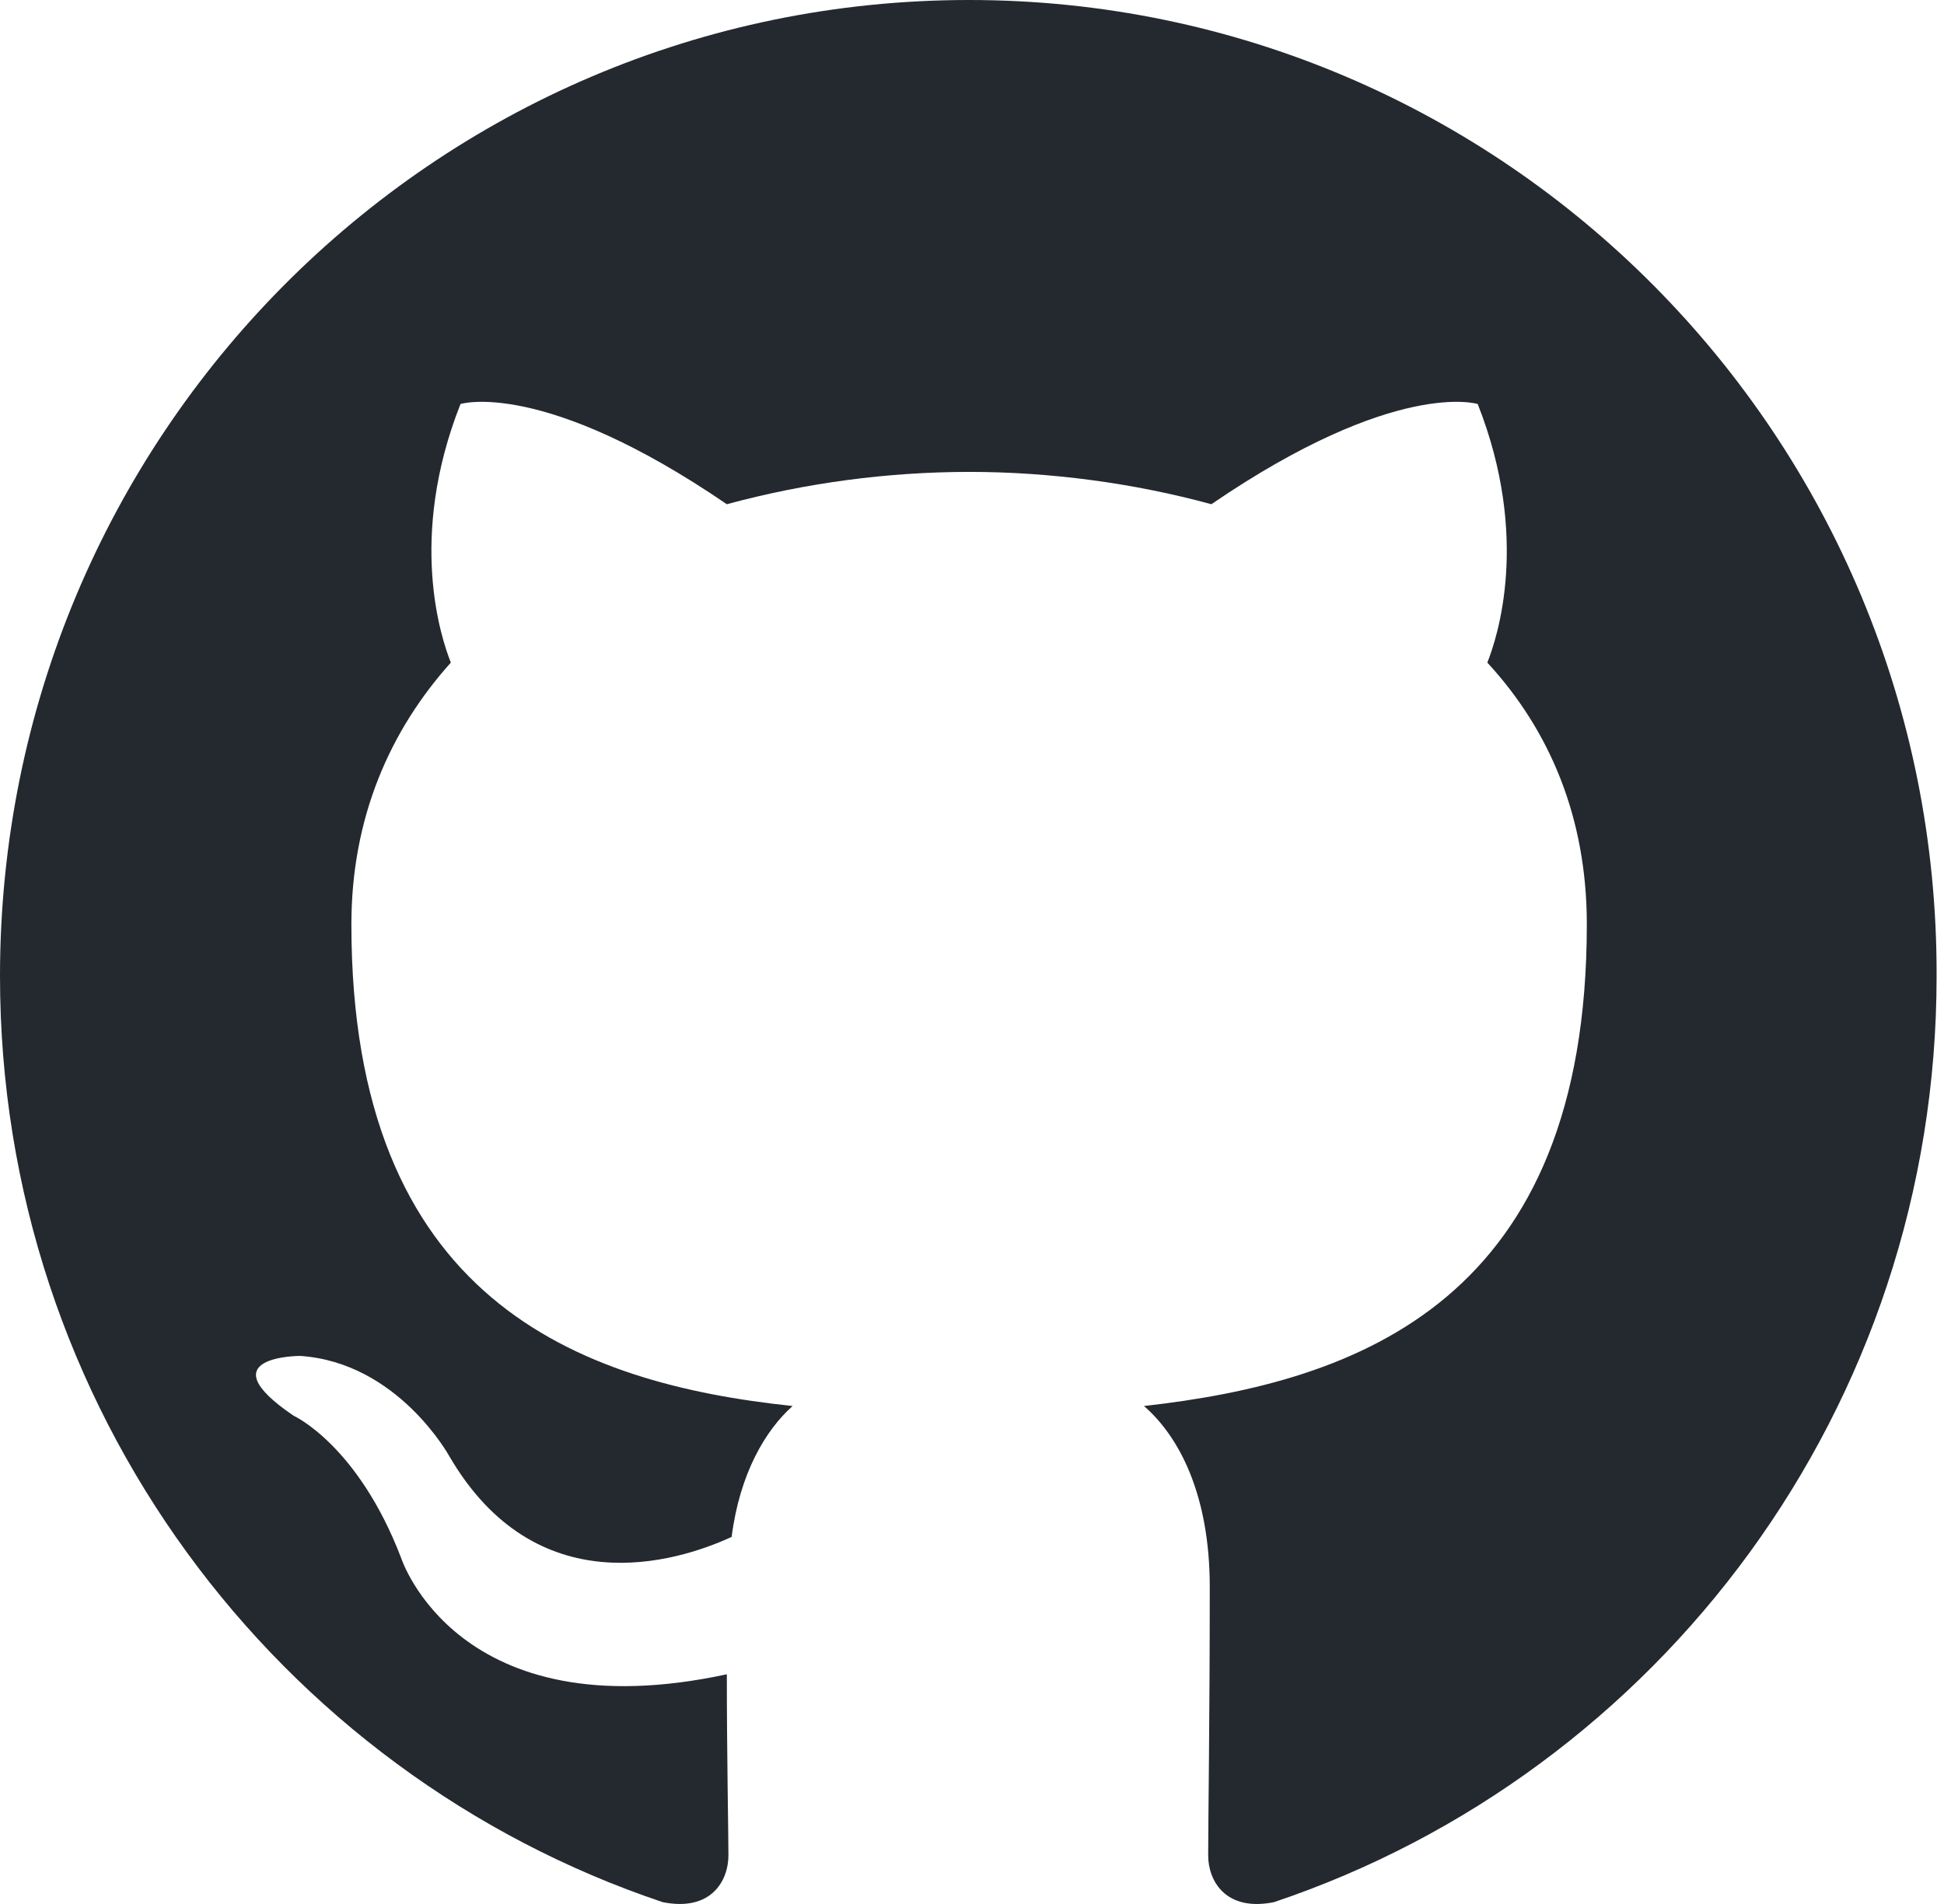
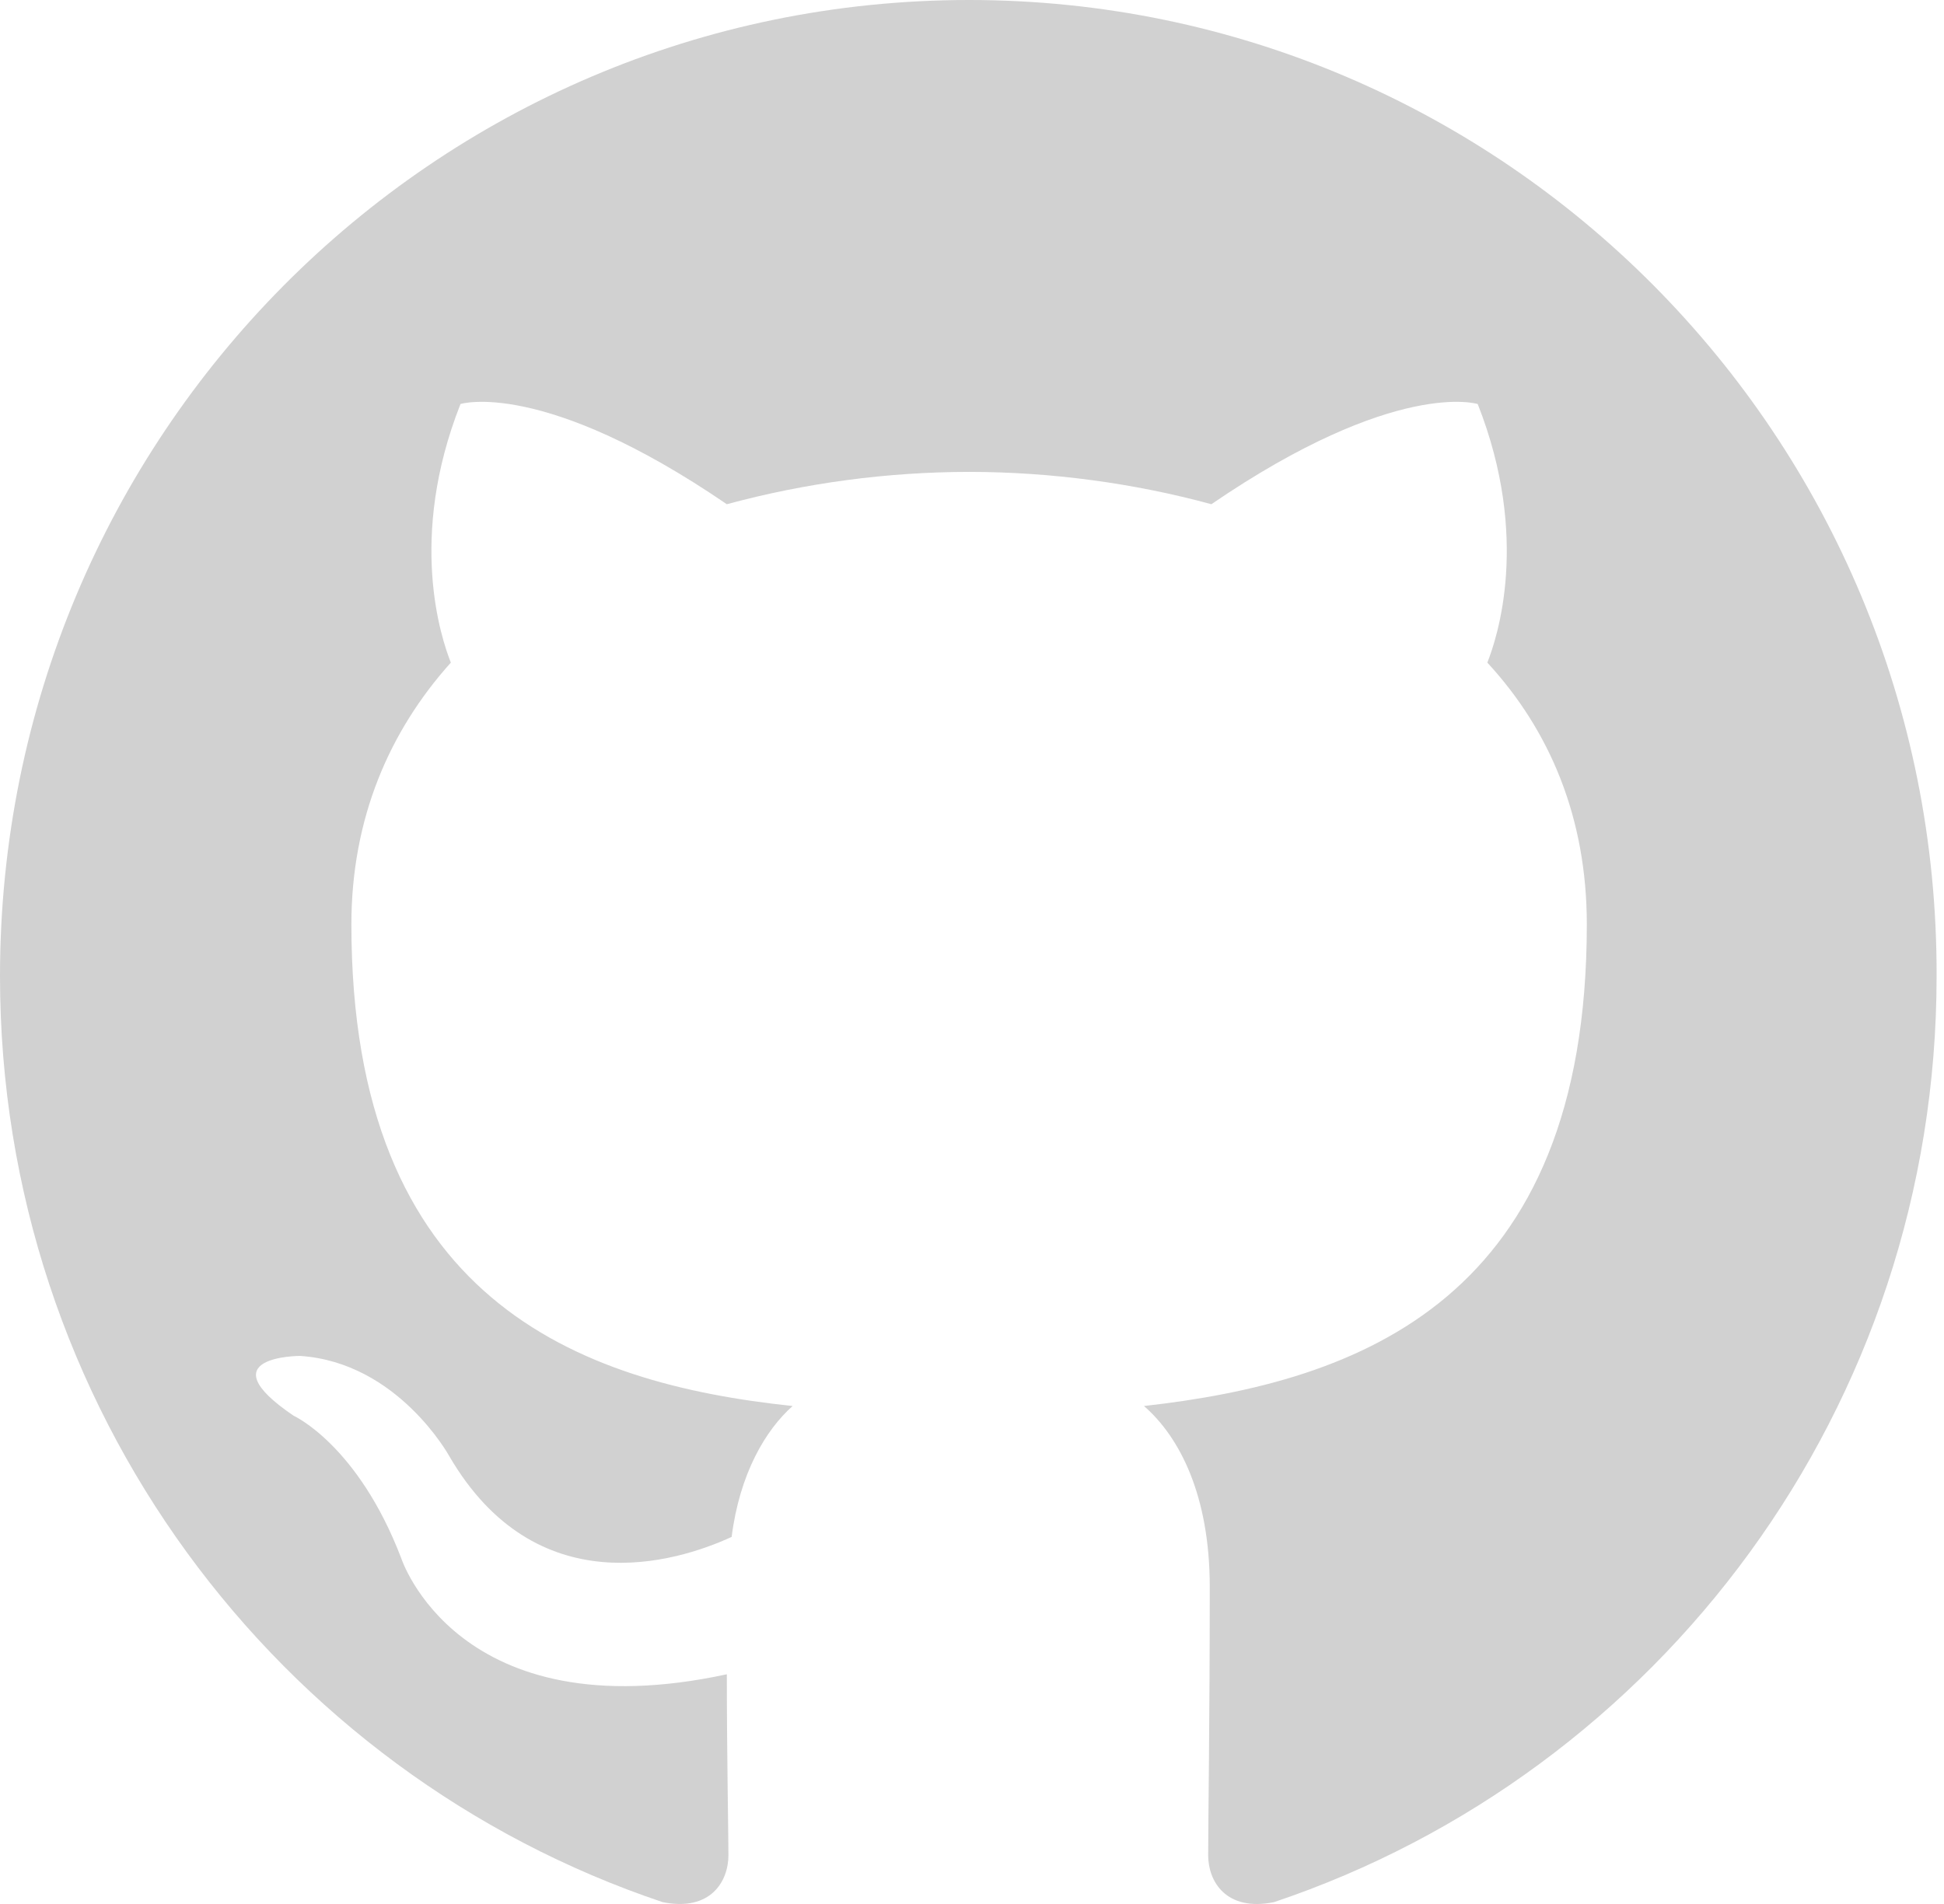
<svg xmlns="http://www.w3.org/2000/svg" width="98" height="96">
-   <path fill-rule="evenodd" clip-rule="evenodd" d="M48.854 0C21.839 0 0 22 0 49.217c0 21.756 13.993 40.172 33.405 46.69 2.427.49 3.316-1.059 3.316-2.362 0-1.141-.08-5.052-.08-9.127-13.59 2.934-16.42-5.867-16.42-5.867-2.184-5.704-5.42-7.17-5.42-7.17-4.448-3.015.324-3.015.324-3.015 4.934.326 7.523 5.052 7.523 5.052 4.367 7.496 11.404 5.378 14.235 4.074.404-3.178 1.699-5.378 3.074-6.6-10.839-1.141-22.243-5.378-22.243-24.283 0-5.378 1.94-9.778 5.014-13.2-.485-1.222-2.184-6.275.486-13.038 0 0 4.125-1.304 13.426 5.052a46.97 46.97 0 0 1 12.214-1.63c4.125 0 8.33.571 12.213 1.63 9.302-6.356 13.427-5.052 13.427-5.052 2.67 6.763.97 11.816.485 13.038 3.155 3.422 5.015 7.822 5.015 13.2 0 18.905-11.404 23.06-22.324 24.283 1.78 1.548 3.316 4.481 3.316 9.126 0 6.6-.08 11.897-.08 13.526 0 1.304.89 2.853 3.316 2.364 19.412-6.52 33.405-24.935 33.405-46.691C97.707 22 75.788 0 48.854 0z" fill="#24292f" />
+   <path fill-rule="evenodd" clip-rule="evenodd" d="M48.854 0C21.839 0 0 22 0 49.217c0 21.756 13.993 40.172 33.405 46.69 2.427.49 3.316-1.059 3.316-2.362 0-1.141-.08-5.052-.08-9.127-13.59 2.934-16.42-5.867-16.42-5.867-2.184-5.704-5.42-7.17-5.42-7.17-4.448-3.015.324-3.015.324-3.015 4.934.326 7.523 5.052 7.523 5.052 4.367 7.496 11.404 5.378 14.235 4.074.404-3.178 1.699-5.378 3.074-6.6-10.839-1.141-22.243-5.378-22.243-24.283 0-5.378 1.94-9.778 5.014-13.2-.485-1.222-2.184-6.275.486-13.038 0 0 4.125-1.304 13.426 5.052a46.97 46.97 0 0 1 12.214-1.63c4.125 0 8.33.571 12.213 1.63 9.302-6.356 13.427-5.052 13.427-5.052 2.67 6.763.97 11.816.485 13.038 3.155 3.422 5.015 7.822 5.015 13.2 0 18.905-11.404 23.06-22.324 24.283 1.78 1.548 3.316 4.481 3.316 9.126 0 6.6-.08 11.897-.08 13.526 0 1.304.89 2.853 3.316 2.364 19.412-6.52 33.405-24.935 33.405-46.691C97.707 22 75.788 0 48.854 0z" fill="#d1d1d1" />
</svg>
